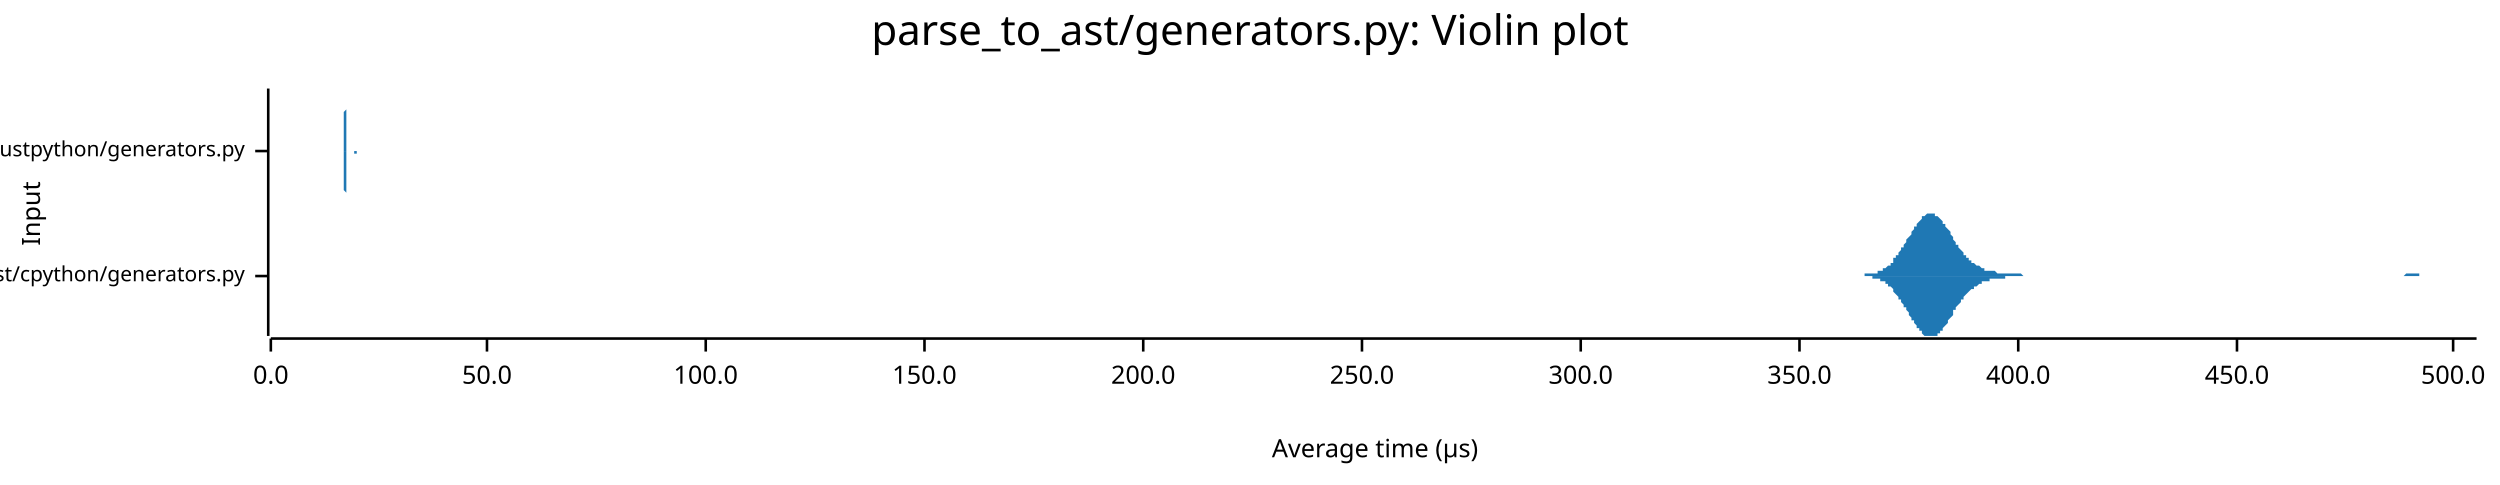
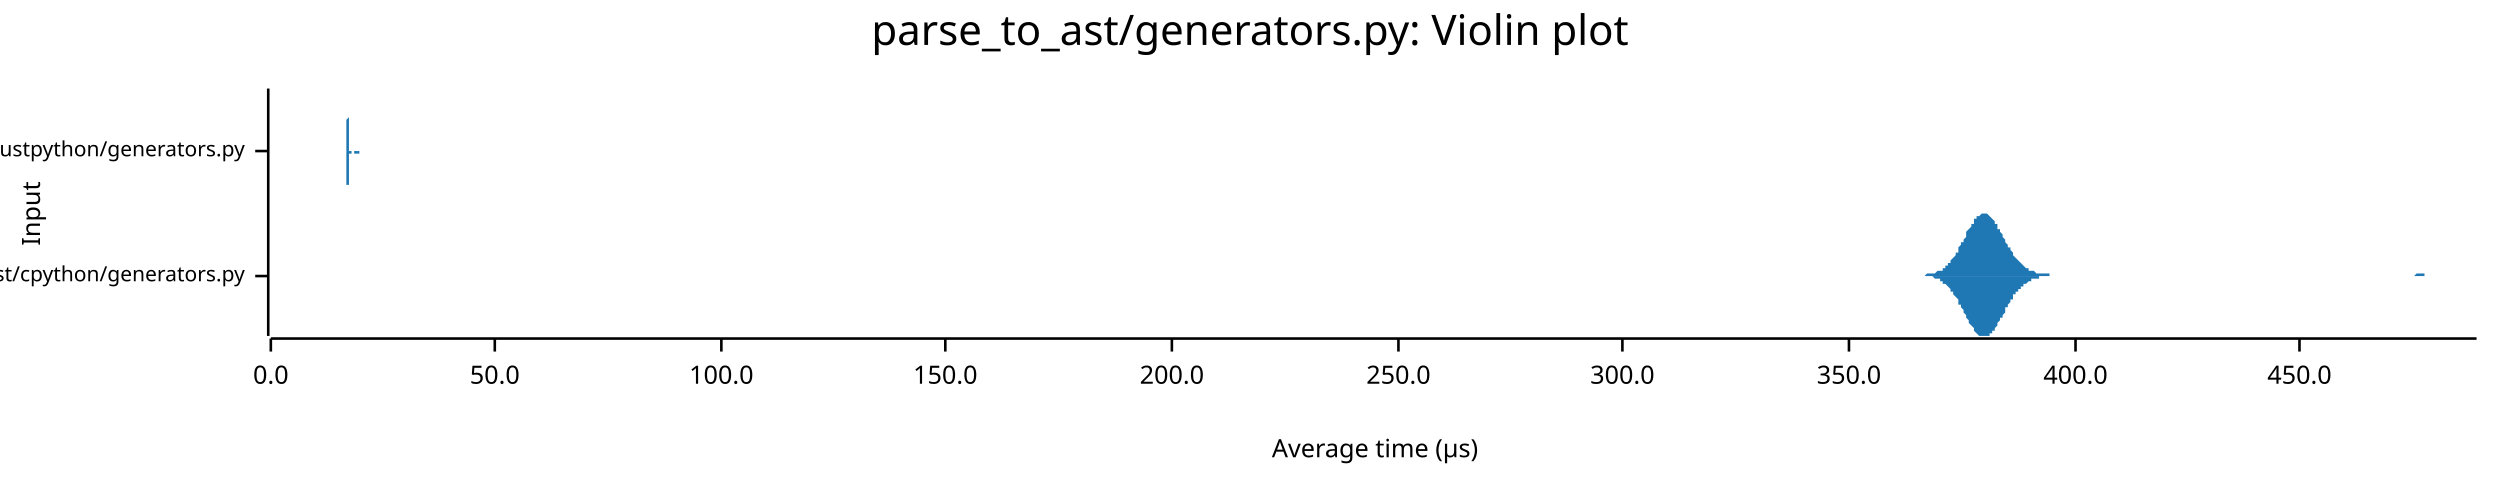
<svg xmlns="http://www.w3.org/2000/svg" width="960" height="186" viewBox="0 0 960 186">
  <text x="480" y="5" dy="0.76em" text-anchor="middle" font-family="sans-serif" font-size="16.129" opacity="1" fill="#000000">
parse_to_ast/generators.py: Violin plot
</text>
  <text x="8" y="82" dy="0.76em" text-anchor="middle" font-family="sans-serif" font-size="9.677" opacity="1" fill="#000000" transform="rotate(270, 8, 82)">
Input
</text>
  <text x="528" y="178" dy="-0.5ex" text-anchor="middle" font-family="sans-serif" font-size="9.677" opacity="1" fill="#000000">
Average time (µs)
</text>
  <polyline fill="none" opacity="1" stroke="#000000" stroke-width="1" points="103,34 103,129 " />
  <text x="94" y="106" dy="0.5ex" text-anchor="end" font-family="sans-serif" font-size="8.065" opacity="1" fill="#000000">
parse_to_ast/cpython/generators.py
</text>
  <polyline fill="none" opacity="1" stroke="#000000" stroke-width="1" points="98,106 103,106 " />
  <text x="94" y="58" dy="0.5ex" text-anchor="end" font-family="sans-serif" font-size="8.065" opacity="1" fill="#000000">
parse_to_ast/rustpython/generators.py
</text>
  <polyline fill="none" opacity="1" stroke="#000000" stroke-width="1" points="98,58 103,58 " />
  <polyline fill="none" opacity="1" stroke="#000000" stroke-width="1" points="104,130 951,130 " />
  <text x="104" y="140" dy="0.76em" text-anchor="middle" font-family="sans-serif" font-size="9.677" opacity="1" fill="#000000">
0.0
</text>
  <polyline fill="none" opacity="1" stroke="#000000" stroke-width="1" points="104,130 104,135 " />
-   <text x="187" y="140" dy="0.76em" text-anchor="middle" font-family="sans-serif" font-size="9.677" opacity="1" fill="#000000">
+   <text x="190" y="140" dy="0.76em" text-anchor="middle" font-family="sans-serif" font-size="9.677" opacity="1" fill="#000000">
50.0
</text>
-   <polyline fill="none" opacity="1" stroke="#000000" stroke-width="1" points="187,130 187,135 " />
-   <text x="271" y="140" dy="0.76em" text-anchor="middle" font-family="sans-serif" font-size="9.677" opacity="1" fill="#000000">
+   <polyline fill="none" opacity="1" stroke="#000000" stroke-width="1" points="190,130 190,135 " />
+   <text x="277" y="140" dy="0.76em" text-anchor="middle" font-family="sans-serif" font-size="9.677" opacity="1" fill="#000000">
100.0
</text>
-   <polyline fill="none" opacity="1" stroke="#000000" stroke-width="1" points="271,130 271,135 " />
-   <text x="355" y="140" dy="0.76em" text-anchor="middle" font-family="sans-serif" font-size="9.677" opacity="1" fill="#000000">
+   <polyline fill="none" opacity="1" stroke="#000000" stroke-width="1" points="277,130 277,135 " />
+   <text x="363" y="140" dy="0.76em" text-anchor="middle" font-family="sans-serif" font-size="9.677" opacity="1" fill="#000000">
150.0
</text>
-   <polyline fill="none" opacity="1" stroke="#000000" stroke-width="1" points="355,130 355,135 " />
-   <text x="439" y="140" dy="0.76em" text-anchor="middle" font-family="sans-serif" font-size="9.677" opacity="1" fill="#000000">
+   <polyline fill="none" opacity="1" stroke="#000000" stroke-width="1" points="363,130 363,135 " />
+   <text x="450" y="140" dy="0.76em" text-anchor="middle" font-family="sans-serif" font-size="9.677" opacity="1" fill="#000000">
200.0
</text>
-   <polyline fill="none" opacity="1" stroke="#000000" stroke-width="1" points="439,130 439,135 " />
-   <text x="523" y="140" dy="0.76em" text-anchor="middle" font-family="sans-serif" font-size="9.677" opacity="1" fill="#000000">
+   <polyline fill="none" opacity="1" stroke="#000000" stroke-width="1" points="450,130 450,135 " />
+   <text x="537" y="140" dy="0.76em" text-anchor="middle" font-family="sans-serif" font-size="9.677" opacity="1" fill="#000000">
250.0
</text>
-   <polyline fill="none" opacity="1" stroke="#000000" stroke-width="1" points="523,130 523,135 " />
-   <text x="607" y="140" dy="0.76em" text-anchor="middle" font-family="sans-serif" font-size="9.677" opacity="1" fill="#000000">
+   <polyline fill="none" opacity="1" stroke="#000000" stroke-width="1" points="537,130 537,135 " />
+   <text x="623" y="140" dy="0.76em" text-anchor="middle" font-family="sans-serif" font-size="9.677" opacity="1" fill="#000000">
300.0
</text>
-   <polyline fill="none" opacity="1" stroke="#000000" stroke-width="1" points="607,130 607,135 " />
-   <text x="691" y="140" dy="0.76em" text-anchor="middle" font-family="sans-serif" font-size="9.677" opacity="1" fill="#000000">
+   <polyline fill="none" opacity="1" stroke="#000000" stroke-width="1" points="623,130 623,135 " />
+   <text x="710" y="140" dy="0.76em" text-anchor="middle" font-family="sans-serif" font-size="9.677" opacity="1" fill="#000000">
350.0
</text>
-   <polyline fill="none" opacity="1" stroke="#000000" stroke-width="1" points="691,130 691,135 " />
-   <text x="775" y="140" dy="0.76em" text-anchor="middle" font-family="sans-serif" font-size="9.677" opacity="1" fill="#000000">
+   <polyline fill="none" opacity="1" stroke="#000000" stroke-width="1" points="710,130 710,135 " />
+   <text x="797" y="140" dy="0.76em" text-anchor="middle" font-family="sans-serif" font-size="9.677" opacity="1" fill="#000000">
400.0
</text>
-   <polyline fill="none" opacity="1" stroke="#000000" stroke-width="1" points="775,130 775,135 " />
-   <text x="859" y="140" dy="0.76em" text-anchor="middle" font-family="sans-serif" font-size="9.677" opacity="1" fill="#000000">
+   <polyline fill="none" opacity="1" stroke="#000000" stroke-width="1" points="797,130 797,135 " />
+   <text x="883" y="140" dy="0.76em" text-anchor="middle" font-family="sans-serif" font-size="9.677" opacity="1" fill="#000000">
450.0
</text>
-   <polyline fill="none" opacity="1" stroke="#000000" stroke-width="1" points="859,130 859,135 " />
-   <text x="942" y="140" dy="0.76em" text-anchor="middle" font-family="sans-serif" font-size="9.677" opacity="1" fill="#000000">
- 500.0
- </text>
-   <polyline fill="none" opacity="1" stroke="#000000" stroke-width="1" points="942,130 942,135 " />
-   <polygon opacity="1" fill="#1F78B4" points="712,106 712,106 713,106 713,106 714,106 714,106 715,106 715,106 716,106 716,105 716,105 717,105 717,105 718,105 718,105 719,105 719,105 720,105 720,105 721,105 721,104 722,104 722,104 723,104 723,103 724,103 724,103 725,102 725,102 726,102 726,101 727,101 727,100 727,99 728,99 728,98 729,98 729,97 730,96 730,95 731,95 731,94 732,93 732,92 733,91 733,91 734,90 734,89 735,88 735,87 736,87 736,86 737,85 737,85 738,84 738,84 738,83 739,83 739,83 740,82 740,82 741,82 741,82 742,82 742,82 743,82 743,83 744,83 744,83 745,84 745,84 746,85 746,86 747,86 747,87 748,88 748,88 749,89 749,90 750,91 750,91 750,92 751,93 751,94 752,94 752,95 753,96 753,96 754,97 754,98 755,98 755,99 756,99 756,100 757,100 757,101 758,101 758,101 759,102 759,102 760,102 760,102 761,103 761,103 761,103 762,103 762,104 763,104 763,104 764,104 764,104 765,104 765,104 766,104 766,104 767,105 767,105 768,105 768,105 769,105 769,105 770,105 770,105 771,105 771,105 772,105 772,105 772,105 773,105 773,105 774,105 774,105 775,105 775,105 776,105 776,105 777,106 777,106 778,106 778,106 779,106 779,106 780,106 780,106 781,106 781,106 782,106 782,106 783,106 783,106 783,106 784,106 784,106 785,106 785,106 786,106 786,106 787,106 787,106 788,106 788,106 789,106 789,106 790,106 790,106 791,106 791,106 792,106 792,106 793,106 793,106 794,106 794,106 794,106 795,106 795,106 796,106 796,106 797,106 797,106 798,106 798,106 799,106 799,106 800,106 800,106 801,106 801,106 802,106 802,106 803,106 803,106 804,106 804,106 805,106 805,106 805,106 806,106 806,106 807,106 807,106 808,106 808,106 809,106 809,106 810,106 810,106 811,106 811,106 812,106 812,106 813,106 813,106 814,106 814,106 815,106 815,106 816,106 816,106 817,106 817,106 817,106 818,106 818,106 819,106 819,106 820,106 820,106 821,106 821,106 822,106 822,106 823,106 823,106 824,106 824,106 825,106 825,106 826,106 826,106 827,106 827,106 828,106 828,106 828,106 829,106 829,106 830,106 830,106 831,106 831,106 832,106 832,106 833,106 833,106 834,106 834,106 835,106 835,106 836,106 836,106 837,106 837,106 838,106 838,106 839,106 839,106 839,106 840,106 840,106 841,106 841,106 842,106 842,106 843,106 843,106 844,106 844,106 845,106 845,106 846,106 846,106 847,106 847,106 848,106 848,106 849,106 849,106 850,106 850,106 850,106 851,106 851,106 852,106 852,106 853,106 853,106 854,106 854,106 855,106 855,106 856,106 856,106 857,106 857,106 858,106 858,106 859,106 859,106 860,106 860,106 861,106 861,106 861,106 862,106 862,106 863,106 863,106 864,106 864,106 865,106 865,106 866,106 866,106 867,106 867,106 868,106 868,106 869,106 869,106 870,106 870,106 871,106 871,106 872,106 872,106 872,106 873,106 873,106 874,106 874,106 875,106 875,106 876,106 876,106 877,106 877,106 878,106 878,106 879,106 879,106 880,106 880,106 881,106 881,106 882,106 882,106 883,106 883,106 884,106 884,106 884,106 885,106 885,106 886,106 886,106 887,106 887,106 888,106 888,106 889,106 889,106 890,106 890,106 891,106 891,106 892,106 892,106 893,106 893,106 894,106 894,106 895,106 895,106 895,106 896,106 896,106 897,106 897,106 898,106 898,106 899,106 899,106 900,106 900,106 901,106 901,106 902,106 902,106 903,106 903,106 904,106 904,106 905,106 905,106 906,106 906,106 906,106 907,106 907,106 908,106 908,106 909,106 909,106 910,106 910,106 911,106 911,106 912,106 912,106 913,106 913,106 914,106 914,106 915,106 915,106 916,106 916,106 917,106 917,106 917,106 918,106 918,106 919,106 919,106 920,106 920,106 921,106 921,106 922,106 922,106 923,106 923,106 924,105 924,105 925,105 925,105 926,105 926,105 927,105 927,105 928,105 928,105 928,105 929,105 929,106 930,106 930,106 931,106 931,106 932,106 932,106 933,106 933,106 934,106 934,106 935,106 935,106 936,106 936,106 937,106 937,106 938,106 938,106 939,106 939,106 939,106 940,106 940,106 941,106 941,106 942,106 942,106 943,106 943,106 944,106 944,106 945,106 945,106 946,106 946,106 947,106 947,106 948,106 948,106 949,106 949,106 950,106 950,106 951,106 951,106 712,106 " />
-   <polygon opacity="1" fill="#1F78B4" points="712,106 712,106 713,106 713,106 714,106 714,106 715,106 715,106 716,106 716,106 716,106 717,106 717,106 718,106 718,106 719,106 719,107 720,107 720,107 721,107 721,107 722,107 722,108 723,108 723,108 724,108 724,109 725,109 725,110 726,110 726,110 727,111 727,111 727,112 728,113 728,113 729,114 729,115 730,115 730,116 731,117 731,118 732,118 732,119 733,120 733,121 734,122 734,123 735,123 735,124 736,125 736,126 737,126 737,127 738,127 738,128 738,128 739,129 739,129 740,129 740,129 741,129 741,129 742,129 742,129 743,129 743,129 744,129 744,128 745,128 745,127 746,127 746,126 747,125 747,125 748,124 748,123 749,122 749,122 750,121 750,120 750,119 751,119 751,118 752,117 752,117 753,116 753,115 754,115 754,114 755,113 755,113 756,112 756,112 757,111 757,111 758,111 758,110 759,110 759,110 760,109 760,109 761,109 761,109 761,108 762,108 762,108 763,108 763,108 764,108 764,107 765,107 765,107 766,107 766,107 767,107 767,107 768,107 768,107 769,107 769,107 770,107 770,106 771,106 771,106 772,106 772,106 772,106 773,106 773,106 774,106 774,106 775,106 775,106 776,106 776,106 777,106 777,106 778,106 778,106 779,106 779,106 780,106 780,106 781,106 781,106 782,106 782,106 783,106 783,106 783,106 784,106 784,106 785,106 785,106 786,106 786,106 787,106 787,106 788,106 788,106 789,106 789,106 790,106 790,106 791,106 791,106 792,106 792,106 793,106 793,106 794,106 794,106 794,106 795,106 795,106 796,106 796,106 797,106 797,106 798,106 798,106 799,106 799,106 800,106 800,106 801,106 801,106 802,106 802,106 803,106 803,106 804,106 804,106 805,106 805,106 805,106 806,106 806,106 807,106 807,106 808,106 808,106 809,106 809,106 810,106 810,106 811,106 811,106 812,106 812,106 813,106 813,106 814,106 814,106 815,106 815,106 816,106 816,106 817,106 817,106 817,106 818,106 818,106 819,106 819,106 820,106 820,106 821,106 821,106 822,106 822,106 823,106 823,106 824,106 824,106 825,106 825,106 826,106 826,106 827,106 827,106 828,106 828,106 828,106 829,106 829,106 830,106 830,106 831,106 831,106 832,106 832,106 833,106 833,106 834,106 834,106 835,106 835,106 836,106 836,106 837,106 837,106 838,106 838,106 839,106 839,106 839,106 840,106 840,106 841,106 841,106 842,106 842,106 843,106 843,106 844,106 844,106 845,106 845,106 846,106 846,106 847,106 847,106 848,106 848,106 849,106 849,106 850,106 850,106 850,106 851,106 851,106 852,106 852,106 853,106 853,106 854,106 854,106 855,106 855,106 856,106 856,106 857,106 857,106 858,106 858,106 859,106 859,106 860,106 860,106 861,106 861,106 861,106 862,106 862,106 863,106 863,106 864,106 864,106 865,106 865,106 866,106 866,106 867,106 867,106 868,106 868,106 869,106 869,106 870,106 870,106 871,106 871,106 872,106 872,106 872,106 873,106 873,106 874,106 874,106 875,106 875,106 876,106 876,106 877,106 877,106 878,106 878,106 879,106 879,106 880,106 880,106 881,106 881,106 882,106 882,106 883,106 883,106 884,106 884,106 884,106 885,106 885,106 886,106 886,106 887,106 887,106 888,106 888,106 889,106 889,106 890,106 890,106 891,106 891,106 892,106 892,106 893,106 893,106 894,106 894,106 895,106 895,106 895,106 896,106 896,106 897,106 897,106 898,106 898,106 899,106 899,106 900,106 900,106 901,106 901,106 902,106 902,106 903,106 903,106 904,106 904,106 905,106 905,106 906,106 906,106 906,106 907,106 907,106 908,106 908,106 909,106 909,106 910,106 910,106 911,106 911,106 912,106 912,106 913,106 913,106 914,106 914,106 915,106 915,106 916,106 916,106 917,106 917,106 917,106 918,106 918,106 919,106 919,106 920,106 920,106 921,106 921,106 922,106 922,106 923,106 923,106 924,106 924,106 925,106 925,106 926,106 926,106 927,106 927,106 928,106 928,106 928,106 929,106 929,106 930,106 930,106 931,106 931,106 932,106 932,106 933,106 933,106 934,106 934,106 935,106 935,106 936,106 936,106 937,106 937,106 938,106 938,106 939,106 939,106 939,106 940,106 940,106 941,106 941,106 942,106 942,106 943,106 943,106 944,106 944,106 945,106 945,106 946,106 946,106 947,106 947,106 948,106 948,106 949,106 949,106 950,106 950,106 951,106 951,106 712,106 " />
-   <polygon opacity="1" fill="#1F78B4" points="132,58 132,58 132,58 132,58 132,58 132,58 132,58 132,58 132,58 132,58 132,58 132,58 132,58 132,58 132,58 132,58 132,57 132,57 132,57 132,57 132,57 132,57 132,57 132,57 132,56 132,56 132,56 132,56 132,55 132,55 132,55 132,55 132,54 132,54 132,54 132,53 132,53 132,52 132,52 132,51 132,51 132,50 132,50 132,49 132,49 132,48 132,47 132,47 132,46 132,46 132,45 132,44 132,44 132,43 133,42 133,42 133,41 133,40 133,40 133,39 133,39 133,38 133,38 133,37 133,37 133,36 133,36 133,36 133,35 133,35 133,35 133,35 133,35 133,35 133,34 133,35 133,35 133,35 133,35 133,35 133,35 133,36 133,36 133,36 133,37 133,37 133,38 133,38 133,39 133,39 133,40 133,40 133,41 133,41 133,42 133,43 133,43 133,44 133,45 133,45 133,46 133,46 133,47 133,48 133,48 133,49 133,49 133,50 133,50 133,51 133,51 133,52 133,52 133,52 133,53 133,53 133,54 133,54 133,54 133,55 133,55 133,55 133,55 133,56 133,56 133,56 133,56 133,56 133,56 133,57 133,57 133,57 133,57 133,57 133,57 133,57 133,57 133,57 133,58 133,58 133,58 133,58 133,58 133,58 133,58 133,58 133,58 133,58 133,58 133,58 133,58 134,58 134,58 134,58 134,58 134,58 134,58 134,58 134,58 134,58 134,58 134,58 134,58 134,58 134,58 134,58 134,58 134,58 134,58 134,58 134,58 134,58 134,58 134,58 134,58 134,58 134,58 134,58 134,58 134,58 134,58 134,58 134,58 134,58 134,58 134,58 134,58 134,58 134,58 134,58 134,58 134,58 134,58 134,58 134,58 134,58 134,58 134,58 134,58 134,58 134,58 134,58 134,58 134,58 134,58 134,58 134,58 134,58 134,58 134,58 134,58 134,58 134,58 134,58 134,58 134,58 134,58 134,58 134,58 134,58 134,58 134,58 134,58 134,58 134,58 134,58 134,58 134,58 134,58 134,58 134,58 134,58 134,58 134,58 134,58 134,58 134,58 134,58 134,58 134,58 134,58 134,58 134,58 134,58 134,58 134,58 134,58 134,58 135,58 135,58 135,58 135,58 135,58 135,58 135,58 135,58 135,58 135,58 135,58 135,58 135,58 135,58 135,58 135,58 135,58 135,58 135,58 135,58 135,58 135,58 135,58 135,58 135,58 135,58 135,58 135,58 135,58 135,58 135,58 135,58 135,58 135,58 135,58 135,58 135,58 135,58 135,58 135,58 135,58 135,58 135,58 135,58 135,58 135,58 135,58 135,58 135,58 135,58 135,58 135,58 135,58 135,58 135,58 135,58 135,58 135,58 135,58 135,58 135,58 135,58 135,58 135,58 135,58 135,58 135,58 135,58 135,58 135,58 135,58 135,58 135,58 135,58 135,58 135,58 135,58 135,58 135,58 135,58 135,58 135,58 135,58 135,58 135,58 135,58 135,58 135,58 135,58 135,58 135,58 135,58 135,58 135,58 135,58 135,58 136,58 136,58 136,58 136,58 136,58 136,58 136,58 136,58 136,58 136,58 136,58 136,58 136,58 136,58 136,58 136,58 136,58 136,58 136,58 136,58 136,58 136,58 136,58 136,58 136,58 136,58 136,58 136,58 136,58 136,58 136,58 136,58 136,58 136,58 136,58 136,58 136,58 136,58 136,58 136,58 136,58 136,58 136,58 136,58 136,58 136,58 136,58 136,58 136,58 136,58 136,58 136,58 136,58 136,58 136,58 136,58 136,58 136,58 136,58 136,58 136,58 136,58 136,58 136,58 136,58 136,58 136,58 136,58 136,58 136,58 136,58 136,58 136,58 136,58 136,58 136,58 136,58 136,58 136,58 136,58 136,58 136,58 136,58 136,58 136,58 136,58 136,58 136,58 136,58 136,58 136,58 136,58 136,58 136,58 136,58 136,58 136,58 137,58 137,58 137,58 137,58 137,58 137,58 137,58 137,58 137,58 137,58 137,58 137,58 137,58 137,58 137,58 137,58 137,58 137,58 137,58 137,58 137,58 137,58 137,58 137,58 137,58 137,58 137,58 137,58 137,58 137,58 137,58 137,58 137,58 137,58 137,58 137,58 137,58 137,58 137,58 137,58 137,58 137,58 137,58 137,58 137,58 137,58 137,58 137,58 137,58 137,58 137,58 137,58 137,58 137,58 137,58 137,58 137,58 137,58 137,58 137,58 132,58 " />
-   <polygon opacity="1" fill="#1F78B4" points="132,58 132,58 132,58 132,58 132,58 132,58 132,58 132,58 132,59 132,59 132,59 132,59 132,59 132,59 132,59 132,59 132,59 132,59 132,59 132,59 132,59 132,60 132,60 132,60 132,60 132,60 132,61 132,61 132,61 132,61 132,62 132,62 132,62 132,63 132,63 132,63 132,64 132,64 132,65 132,65 132,66 132,66 132,67 132,67 132,68 132,68 132,69 132,70 132,70 132,71 132,72 132,72 132,73 132,73 133,74 133,75 133,75 133,76 133,77 133,77 133,78 133,78 133,79 133,79 133,80 133,80 133,81 133,81 133,81 133,81 133,82 133,82 133,82 133,82 133,82 133,82 133,82 133,82 133,82 133,81 133,81 133,81 133,81 133,80 133,80 133,79 133,79 133,78 133,78 133,77 133,77 133,76 133,76 133,75 133,74 133,74 133,73 133,73 133,72 133,71 133,71 133,70 133,70 133,69 133,68 133,68 133,67 133,67 133,66 133,66 133,65 133,65 133,64 133,64 133,64 133,63 133,63 133,63 133,62 133,62 133,62 133,61 133,61 133,61 133,61 133,61 133,60 133,60 133,60 133,60 133,60 133,60 133,59 133,59 133,59 133,59 133,59 133,59 133,59 133,59 133,59 133,59 133,59 133,59 133,59 133,59 133,59 133,59 133,59 133,58 133,58 134,58 134,58 134,58 134,58 134,58 134,58 134,58 134,58 134,58 134,58 134,58 134,58 134,58 134,58 134,58 134,58 134,58 134,58 134,58 134,58 134,58 134,58 134,58 134,58 134,58 134,58 134,58 134,58 134,58 134,58 134,58 134,58 134,58 134,58 134,58 134,58 134,58 134,58 134,58 134,58 134,58 134,58 134,58 134,58 134,58 134,58 134,58 134,58 134,58 134,58 134,58 134,58 134,58 134,58 134,58 134,58 134,58 134,58 134,58 134,58 134,58 134,58 134,59 134,59 134,59 134,59 134,59 134,59 134,59 134,59 134,59 134,58 134,58 134,58 134,58 134,58 134,58 134,58 134,58 134,58 134,58 134,58 134,58 134,58 134,58 134,58 134,58 134,58 134,58 134,58 134,58 134,58 134,58 134,58 134,58 134,58 134,58 135,58 135,58 135,58 135,58 135,58 135,58 135,58 135,58 135,58 135,58 135,58 135,58 135,58 135,58 135,58 135,58 135,58 135,58 135,58 135,58 135,58 135,58 135,58 135,58 135,58 135,58 135,58 135,58 135,58 135,58 135,58 135,58 135,58 135,58 135,58 135,58 135,58 135,58 135,58 135,58 135,58 135,58 135,58 135,58 135,58 135,58 135,58 135,58 135,58 135,58 135,58 135,58 135,58 135,58 135,58 135,58 135,58 135,58 135,58 135,58 135,58 135,58 135,58 135,58 135,58 135,58 135,58 135,58 135,58 135,58 135,58 135,58 135,58 135,58 135,58 135,58 135,58 135,58 135,58 135,58 135,58 135,58 135,58 135,58 135,58 135,58 135,58 135,58 135,58 135,58 135,58 135,58 135,58 135,58 135,58 135,58 136,58 136,58 136,58 136,58 136,58 136,58 136,58 136,58 136,58 136,58 136,58 136,58 136,58 136,58 136,58 136,58 136,58 136,58 136,58 136,58 136,58 136,58 136,58 136,58 136,58 136,58 136,58 136,58 136,58 136,58 136,58 136,58 136,58 136,58 136,58 136,58 136,58 136,58 136,58 136,58 136,58 136,58 136,58 136,58 136,58 136,58 136,58 136,58 136,58 136,58 136,58 136,59 136,59 136,59 136,59 136,59 136,59 136,59 136,59 136,59 136,59 136,59 136,59 136,59 136,59 136,59 136,59 136,59 136,59 136,59 136,59 136,59 136,59 136,59 136,59 136,59 136,59 136,59 136,59 136,59 136,59 136,59 136,59 136,59 136,59 136,59 136,59 136,59 136,59 136,59 136,59 136,59 136,59 136,59 136,59 136,59 136,59 137,59 137,59 137,59 137,59 137,59 137,59 137,59 137,59 137,58 137,58 137,58 137,58 137,58 137,58 137,58 137,58 137,58 137,58 137,58 137,58 137,58 137,58 137,58 137,58 137,58 137,58 137,58 137,58 137,58 137,58 137,58 137,58 137,58 137,58 137,58 137,58 137,58 137,58 137,58 137,58 137,58 137,58 137,58 137,58 137,58 137,58 137,58 137,58 137,58 137,58 137,58 137,58 137,58 137,58 137,58 137,58 137,58 137,58 137,58 137,58 132,58 " />
+   <polyline fill="none" opacity="1" stroke="#000000" stroke-width="1" points="883,130 883,135 " />
+   <polygon opacity="1" fill="#1F78B4" points="736,106 737,106 737,106 737,106 738,106 738,106 739,106 739,106 740,105 740,105 740,105 741,105 741,105 742,105 742,105 743,105 743,105 743,105 744,104 744,104 745,104 745,104 746,104 746,103 746,103 747,103 747,102 748,102 748,101 749,101 749,100 749,100 750,99 750,99 751,98 751,97 752,97 752,96 752,95 753,94 753,93 754,93 754,92 755,91 755,90 755,89 756,88 756,88 757,87 757,86 758,86 758,85 758,84 759,84 759,83 760,83 760,83 761,82 761,82 761,82 762,82 762,82 763,82 763,82 764,83 764,83 764,83 765,84 765,84 766,85 766,86 767,86 767,87 767,88 768,88 768,89 769,90 769,91 770,92 770,92 770,93 771,94 771,95 772,95 772,96 773,97 773,97 773,98 774,99 774,99 775,100 775,100 776,101 776,101 777,102 777,102 777,102 778,103 778,103 779,103 779,104 780,104 780,104 780,104 781,104 781,104 782,105 782,105 783,105 783,105 783,105 784,105 784,105 785,105 785,105 786,105 786,105 786,105 787,105 787,106 788,106 788,106 789,106 789,106 789,106 790,106 790,106 791,106 791,106 792,106 792,106 792,106 793,106 793,106 794,106 794,106 795,106 795,106 795,106 796,106 796,106 797,106 797,106 798,106 798,106 798,106 799,106 799,106 800,106 800,106 801,106 801,106 801,106 802,106 802,106 803,106 803,106 804,106 804,106 804,106 805,106 805,106 806,106 806,106 807,106 807,106 807,106 808,106 808,106 809,106 809,106 810,106 810,106 810,106 811,106 811,106 812,106 812,106 813,106 813,106 813,106 814,106 814,106 815,106 815,106 816,106 816,106 816,106 817,106 817,106 818,106 818,106 819,106 819,106 819,106 820,106 820,106 821,106 821,106 822,106 822,106 822,106 823,106 823,106 824,106 824,106 825,106 825,106 825,106 826,106 826,106 827,106 827,106 828,106 828,106 828,106 829,106 829,106 830,106 830,106 831,106 831,106 831,106 832,106 832,106 833,106 833,106 834,106 834,106 835,106 835,106 835,106 836,106 836,106 837,106 837,106 838,106 838,106 838,106 839,106 839,106 840,106 840,106 841,106 841,106 841,106 842,106 842,106 843,106 843,106 844,106 844,106 844,106 845,106 845,106 846,106 846,106 847,106 847,106 847,106 848,106 848,106 849,106 849,106 850,106 850,106 850,106 851,106 851,106 852,106 852,106 853,106 853,106 853,106 854,106 854,106 855,106 855,106 856,106 856,106 856,106 857,106 857,106 858,106 858,106 859,106 859,106 859,106 860,106 860,106 861,106 861,106 862,106 862,106 862,106 863,106 863,106 864,106 864,106 865,106 865,106 865,106 866,106 866,106 867,106 867,106 868,106 868,106 868,106 869,106 869,106 870,106 870,106 871,106 871,106 871,106 872,106 872,106 873,106 873,106 874,106 874,106 874,106 875,106 875,106 876,106 876,106 877,106 877,106 877,106 878,106 878,106 879,106 879,106 880,106 880,106 880,106 881,106 881,106 882,106 882,106 883,106 883,106 883,106 884,106 884,106 885,106 885,106 886,106 886,106 886,106 887,106 887,106 888,106 888,106 889,106 889,106 889,106 890,106 890,106 891,106 891,106 892,106 892,106 893,106 893,106 893,106 894,106 894,106 895,106 895,106 896,106 896,106 896,106 897,106 897,106 898,106 898,106 899,106 899,106 899,106 900,106 900,106 901,106 901,106 902,106 902,106 902,106 903,106 903,106 904,106 904,106 905,106 905,106 905,106 906,106 906,106 907,106 907,106 908,106 908,106 908,106 909,106 909,106 910,106 910,106 911,106 911,106 911,106 912,106 912,106 913,106 913,106 914,106 914,106 914,106 915,106 915,106 916,106 916,106 917,106 917,106 917,106 918,106 918,106 919,106 919,106 920,106 920,106 920,106 921,106 921,106 922,106 922,106 923,106 923,106 923,106 924,106 924,106 925,106 925,106 926,106 926,106 926,106 927,106 927,106 928,105 928,105 929,105 929,105 929,105 930,105 930,105 931,105 931,106 932,106 932,106 932,106 933,106 933,106 934,106 934,106 935,106 935,106 935,106 936,106 936,106 937,106 937,106 938,106 938,106 938,106 939,106 939,106 940,106 940,106 941,106 941,106 941,106 942,106 942,106 943,106 943,106 944,106 944,106 944,106 945,106 945,106 946,106 946,106 947,106 947,106 947,106 948,106 948,106 949,106 949,106 950,106 950,106 951,106 951,106 736,106 " />
+   <polygon opacity="1" fill="#1F78B4" points="736,106 737,106 737,106 737,106 738,106 738,106 739,106 739,106 740,106 740,106 740,106 741,106 741,106 742,106 742,106 743,107 743,107 743,107 744,107 744,107 745,107 745,108 746,108 746,108 746,109 747,109 747,109 748,110 748,110 749,111 749,111 749,112 750,112 750,113 751,114 751,114 752,115 752,116 752,117 753,117 753,118 754,119 754,120 755,121 755,121 755,122 756,123 756,124 757,125 757,125 758,126 758,127 758,127 759,128 759,128 760,129 760,129 761,129 761,129 761,129 762,129 762,129 763,129 763,129 764,129 764,129 764,128 765,128 765,127 766,127 766,126 767,125 767,125 767,124 768,123 768,122 769,122 769,121 770,120 770,119 770,118 771,118 771,117 772,116 772,115 773,115 773,114 773,113 774,113 774,112 775,112 775,111 776,111 776,110 777,110 777,110 777,109 778,109 778,109 779,108 779,108 780,108 780,108 780,107 781,107 781,107 782,107 782,107 783,107 783,107 783,106 784,106 784,106 785,106 785,106 786,106 786,106 786,106 787,106 787,106 788,106 788,106 789,106 789,106 789,106 790,106 790,106 791,106 791,106 792,106 792,106 792,106 793,106 793,106 794,106 794,106 795,106 795,106 795,106 796,106 796,106 797,106 797,106 798,106 798,106 798,106 799,106 799,106 800,106 800,106 801,106 801,106 801,106 802,106 802,106 803,106 803,106 804,106 804,106 804,106 805,106 805,106 806,106 806,106 807,106 807,106 807,106 808,106 808,106 809,106 809,106 810,106 810,106 810,106 811,106 811,106 812,106 812,106 813,106 813,106 813,106 814,106 814,106 815,106 815,106 816,106 816,106 816,106 817,106 817,106 818,106 818,106 819,106 819,106 819,106 820,106 820,106 821,106 821,106 822,106 822,106 822,106 823,106 823,106 824,106 824,106 825,106 825,106 825,106 826,106 826,106 827,106 827,106 828,106 828,106 828,106 829,106 829,106 830,106 830,106 831,106 831,106 831,106 832,106 832,106 833,106 833,106 834,106 834,106 835,106 835,106 835,106 836,106 836,106 837,106 837,106 838,106 838,106 838,106 839,106 839,106 840,106 840,106 841,106 841,106 841,106 842,106 842,106 843,106 843,106 844,106 844,106 844,106 845,106 845,106 846,106 846,106 847,106 847,106 847,106 848,106 848,106 849,106 849,106 850,106 850,106 850,106 851,106 851,106 852,106 852,106 853,106 853,106 853,106 854,106 854,106 855,106 855,106 856,106 856,106 856,106 857,106 857,106 858,106 858,106 859,106 859,106 859,106 860,106 860,106 861,106 861,106 862,106 862,106 862,106 863,106 863,106 864,106 864,106 865,106 865,106 865,106 866,106 866,106 867,106 867,106 868,106 868,106 868,106 869,106 869,106 870,106 870,106 871,106 871,106 871,106 872,106 872,106 873,106 873,106 874,106 874,106 874,106 875,106 875,106 876,106 876,106 877,106 877,106 877,106 878,106 878,106 879,106 879,106 880,106 880,106 880,106 881,106 881,106 882,106 882,106 883,106 883,106 883,106 884,106 884,106 885,106 885,106 886,106 886,106 886,106 887,106 887,106 888,106 888,106 889,106 889,106 889,106 890,106 890,106 891,106 891,106 892,106 892,106 893,106 893,106 893,106 894,106 894,106 895,106 895,106 896,106 896,106 896,106 897,106 897,106 898,106 898,106 899,106 899,106 899,106 900,106 900,106 901,106 901,106 902,106 902,106 902,106 903,106 903,106 904,106 904,106 905,106 905,106 905,106 906,106 906,106 907,106 907,106 908,106 908,106 908,106 909,106 909,106 910,106 910,106 911,106 911,106 911,106 912,106 912,106 913,106 913,106 914,106 914,106 914,106 915,106 915,106 916,106 916,106 917,106 917,106 917,106 918,106 918,106 919,106 919,106 920,106 920,106 920,106 921,106 921,106 922,106 922,106 923,106 923,106 923,106 924,106 924,106 925,106 925,106 926,106 926,106 926,106 927,106 927,106 928,106 928,106 929,106 929,106 929,106 930,106 930,106 931,106 931,106 932,106 932,106 932,106 933,106 933,106 934,106 934,106 935,106 935,106 935,106 936,106 936,106 937,106 937,106 938,106 938,106 938,106 939,106 939,106 940,106 940,106 941,106 941,106 941,106 942,106 942,106 943,106 943,106 944,106 944,106 944,106 945,106 945,106 946,106 946,106 947,106 947,106 947,106 948,106 948,106 949,106 949,106 950,106 950,106 951,106 951,106 736,106 " />
+   <polygon opacity="1" fill="#1F78B4" points="133,58 133,58 133,58 133,58 133,58 133,58 133,58 133,58 133,58 133,58 133,58 133,58 133,58 133,58 133,58 133,58 133,58 133,58 133,58 133,58 133,58 133,58 133,57 133,57 133,57 133,57 133,57 133,57 133,57 133,57 133,56 133,56 133,56 133,56 133,56 133,55 133,55 133,55 133,54 133,54 133,54 133,53 133,53 133,53 133,52 133,52 133,51 133,51 133,50 133,50 133,49 133,49 133,48 133,48 133,47 133,46 133,46 134,45 134,45 134,44 134,43 134,43 134,42 134,42 134,41 134,41 134,40 134,39 134,39 134,38 134,38 134,38 134,37 134,37 134,36 134,36 134,36 134,35 134,35 134,35 134,35 134,35 134,35 134,35 134,34 134,35 134,35 134,35 134,35 134,35 134,35 134,35 134,35 134,36 134,36 134,36 134,37 134,37 134,38 134,38 134,38 134,39 134,39 134,40 134,40 134,41 134,42 134,42 134,43 134,43 134,44 134,44 134,45 134,46 134,46 134,47 134,47 134,48 134,48 134,49 134,49 134,50 134,50 134,51 134,51 134,52 134,52 134,53 134,53 134,53 134,54 134,54 134,54 134,55 134,55 134,55 134,55 134,56 134,56 134,56 134,56 134,56 134,57 134,57 134,57 134,57 134,57 134,57 134,57 134,57 134,57 134,58 134,58 134,58 134,58 135,58 135,58 135,58 135,58 135,58 135,58 135,58 135,58 135,58 135,58 135,58 135,58 135,58 135,58 135,58 135,58 135,58 135,58 135,58 135,58 135,58 135,58 135,58 135,58 135,58 135,58 135,58 135,58 135,58 135,58 135,58 135,58 135,58 135,58 135,58 135,58 135,58 135,58 135,58 135,58 135,58 135,58 135,58 135,58 135,58 135,58 135,58 135,58 135,58 135,58 135,58 135,58 135,58 135,58 135,58 135,58 135,58 135,58 135,58 135,58 135,58 135,58 135,58 135,58 135,58 135,58 135,58 135,58 135,58 135,58 135,58 135,58 135,58 135,58 135,58 135,58 135,58 135,58 135,58 135,58 135,58 135,58 135,58 135,58 135,58 135,58 135,58 135,58 135,58 135,58 135,58 135,58 135,58 135,58 135,58 135,58 135,58 135,58 135,58 136,58 136,58 136,58 136,58 136,58 136,58 136,58 136,58 136,58 136,58 136,58 136,58 136,58 136,58 136,58 136,58 136,58 136,58 136,58 136,58 136,58 136,58 136,58 136,58 136,58 136,58 136,58 136,58 136,58 136,58 136,58 136,58 136,58 136,58 136,58 136,58 136,58 136,58 136,58 136,58 136,58 136,58 136,58 136,58 136,58 136,58 136,58 136,58 136,58 136,58 136,58 136,58 136,58 136,58 136,58 136,58 136,58 136,58 136,58 136,58 136,58 136,58 136,58 136,58 136,58 136,58 136,58 136,58 136,58 136,58 136,58 136,58 136,58 136,58 136,58 136,58 136,58 136,58 136,58 136,58 136,58 136,58 136,58 136,58 136,58 136,58 136,58 136,58 136,58 136,58 136,58 136,58 136,58 136,58 136,58 136,58 136,58 136,58 137,58 137,58 137,58 137,58 137,58 137,58 137,58 137,58 137,58 137,58 137,58 137,58 137,58 137,58 137,58 137,58 137,58 137,58 137,58 137,58 137,58 137,58 137,58 137,58 137,58 137,58 137,58 137,58 137,58 137,58 137,58 137,58 137,58 137,58 137,58 137,58 137,58 137,58 137,58 137,58 137,58 137,58 137,58 137,58 137,58 137,58 137,58 137,58 137,58 137,58 137,58 137,58 137,58 137,58 137,58 137,58 137,58 137,58 137,58 137,58 137,58 137,58 137,58 137,58 137,58 137,58 137,58 137,58 137,58 137,58 137,58 137,58 137,58 137,58 137,58 137,58 137,58 137,58 137,58 137,58 137,58 137,58 137,58 137,58 137,58 137,58 137,58 137,58 137,58 137,58 137,58 137,58 137,58 137,58 137,58 137,58 137,58 137,58 138,58 138,58 138,58 138,58 138,58 138,58 138,58 138,58 138,58 138,58 138,58 138,58 138,58 138,58 138,58 138,58 138,58 138,58 138,58 138,58 138,58 138,58 138,58 138,58 138,58 138,58 138,58 138,58 138,58 138,58 138,58 138,58 138,58 138,58 138,58 138,58 138,58 138,58 138,58 138,58 138,58 138,58 138,58 138,58 138,58 138,58 138,58 138,58 138,58 138,58 138,58 133,58 " />
+   <polygon opacity="1" fill="#1F78B4" points="133,58 133,58 133,58 133,58 133,58 133,58 133,58 133,58 133,58 133,58 133,58 133,58 133,58 133,58 133,59 133,59 133,59 133,59 133,59 133,59 133,59 133,59 133,59 133,59 133,59 133,59 133,59 133,60 133,60 133,60 133,60 133,60 133,61 133,61 133,61 133,61 133,62 133,62 133,62 133,62 133,63 133,63 133,64 133,64 133,64 133,65 133,65 133,66 133,66 133,67 133,67 133,68 133,68 133,69 133,70 133,70 133,71 134,71 134,72 134,72 134,73 134,74 134,74 134,75 134,75 134,76 134,76 134,77 134,78 134,78 134,78 134,79 134,79 134,80 134,80 134,80 134,81 134,81 134,81 134,81 134,82 134,82 134,82 134,82 134,82 134,82 134,82 134,82 134,82 134,82 134,81 134,81 134,81 134,81 134,80 134,80 134,80 134,79 134,79 134,78 134,78 134,78 134,77 134,77 134,76 134,75 134,75 134,74 134,74 134,73 134,73 134,72 134,71 134,71 134,70 134,70 134,69 134,69 134,68 134,68 134,67 134,67 134,66 134,66 134,65 134,65 134,64 134,64 134,64 134,63 134,63 134,63 134,62 134,62 134,62 134,61 134,61 134,61 134,61 134,61 134,60 134,60 134,60 134,60 134,60 134,60 134,59 134,59 134,59 134,59 134,59 134,59 134,59 134,59 134,59 135,59 135,59 135,59 135,59 135,59 135,59 135,58 135,58 135,58 135,58 135,58 135,58 135,58 135,58 135,58 135,58 135,58 135,58 135,58 135,58 135,58 135,58 135,58 135,58 135,58 135,58 135,58 135,58 135,58 135,58 135,58 135,58 135,58 135,58 135,58 135,58 135,58 135,58 135,58 135,58 135,58 135,58 135,58 135,58 135,58 135,58 135,58 135,58 135,58 135,58 135,58 135,58 135,58 135,58 135,58 135,58 135,58 135,58 135,58 135,58 135,58 135,58 135,58 135,58 135,58 135,58 135,58 135,58 135,58 135,58 135,58 135,58 135,58 135,58 135,58 135,58 135,58 135,58 135,58 135,58 135,58 135,58 135,58 135,58 135,58 135,58 135,58 135,58 135,58 135,58 135,58 135,58 135,58 135,58 135,58 135,58 135,58 135,58 135,58 136,58 136,58 136,58 136,58 136,58 136,58 136,58 136,58 136,58 136,58 136,58 136,58 136,58 136,58 136,58 136,58 136,58 136,58 136,58 136,58 136,58 136,58 136,58 136,58 136,58 136,58 136,58 136,58 136,58 136,58 136,58 136,58 136,58 136,58 136,58 136,58 136,58 136,58 136,58 136,58 136,58 136,58 136,58 136,58 136,58 136,58 136,58 136,58 136,58 136,58 136,58 136,58 136,58 136,58 136,58 136,58 136,58 136,58 136,58 136,58 136,58 136,58 136,58 136,58 136,58 136,58 136,58 136,58 136,58 136,58 136,58 136,58 136,58 136,58 136,58 136,58 136,58 136,58 136,58 136,58 136,58 136,58 136,58 136,58 136,58 136,58 136,58 136,58 136,58 136,58 136,58 136,58 136,58 136,59 136,59 136,59 136,59 136,59 137,59 137,59 137,59 137,59 137,59 137,59 137,59 137,59 137,59 137,59 137,59 137,59 137,59 137,59 137,59 137,59 137,59 137,59 137,59 137,59 137,58 137,58 137,58 137,58 137,58 137,58 137,58 137,58 137,58 137,58 137,58 137,58 137,58 137,58 137,58 137,58 137,58 137,58 137,58 137,58 137,58 137,58 137,58 137,58 137,58 137,58 137,58 137,58 137,58 137,58 137,58 137,58 137,58 137,58 137,58 137,58 137,58 137,58 137,58 137,58 137,58 137,58 137,58 137,58 137,58 137,58 137,58 137,58 137,58 137,58 137,58 137,58 137,58 137,58 137,58 137,58 137,59 137,59 137,59 137,59 137,59 137,59 137,59 137,59 137,59 137,59 137,59 137,59 137,59 137,59 137,59 137,59 137,59 137,59 137,59 137,59 137,59 137,59 138,59 138,59 138,59 138,58 138,58 138,58 138,58 138,58 138,58 138,58 138,58 138,58 138,58 138,58 138,58 138,58 138,58 138,58 138,58 138,58 138,58 138,58 138,58 138,58 138,58 138,58 138,58 138,58 138,58 138,58 138,58 138,58 138,58 138,58 138,58 138,58 138,58 138,58 138,58 138,58 138,58 138,58 138,58 138,58 138,58 138,58 138,58 138,58 138,58 138,58 138,58 133,58 " />
</svg>
